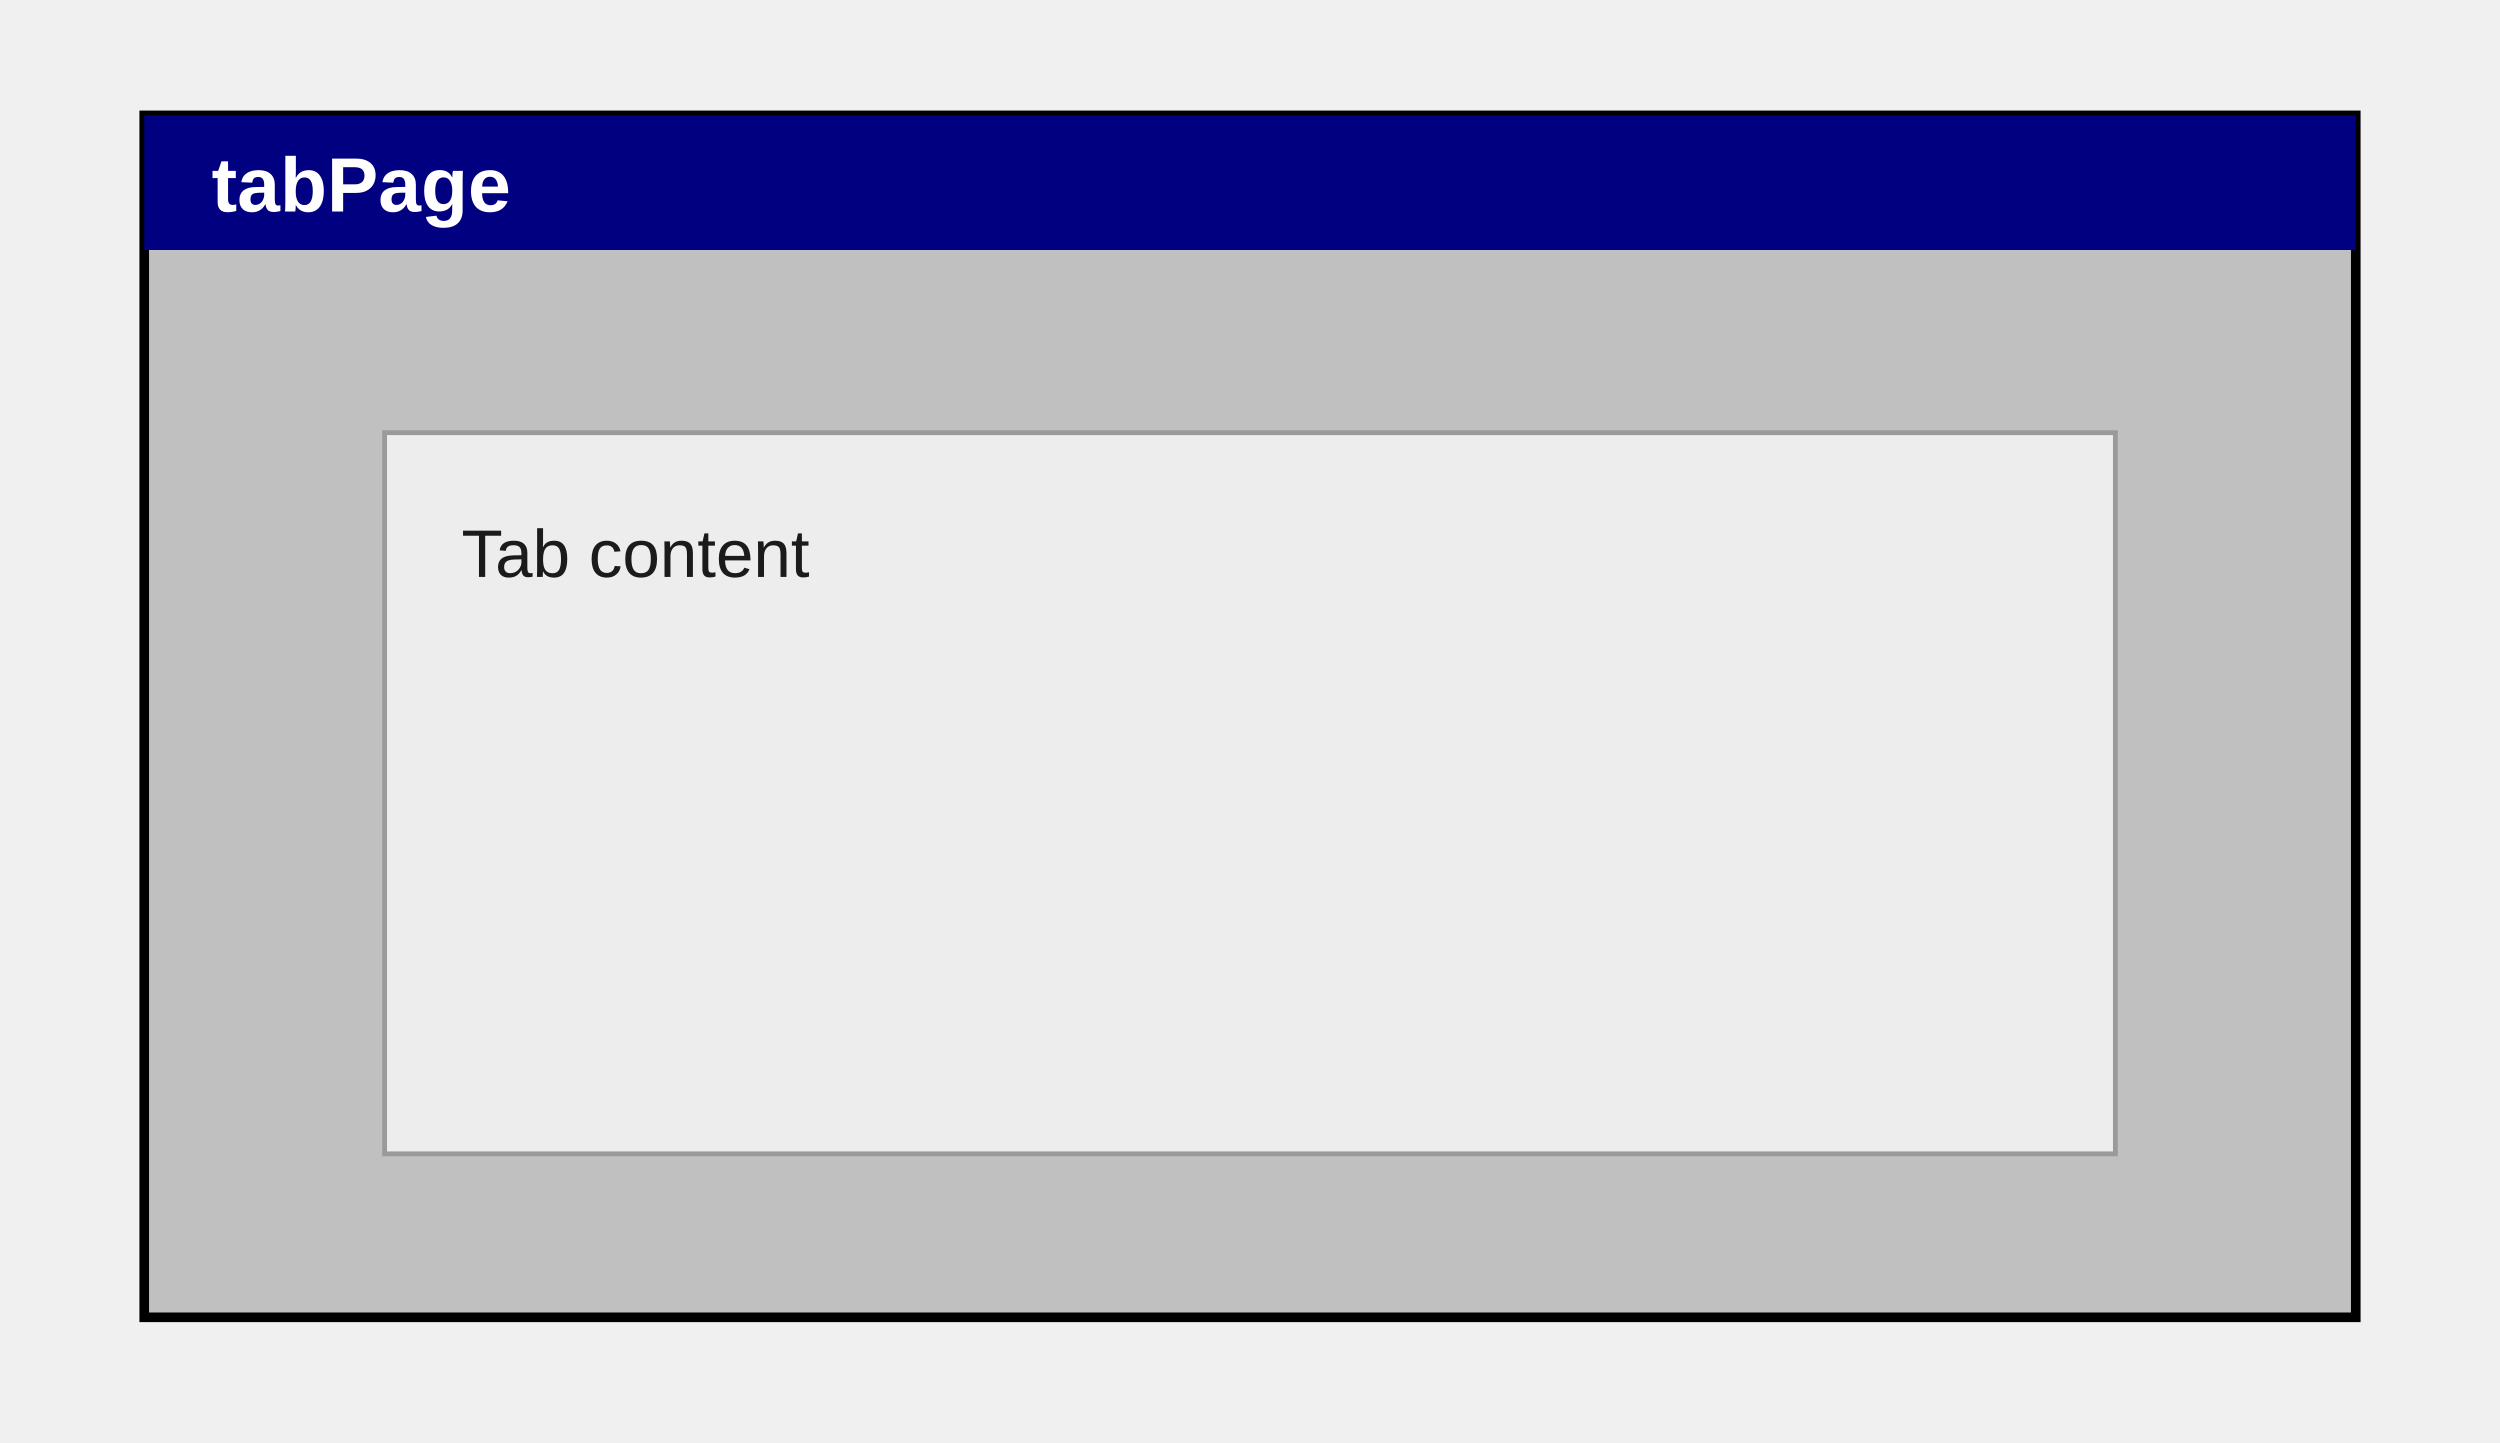
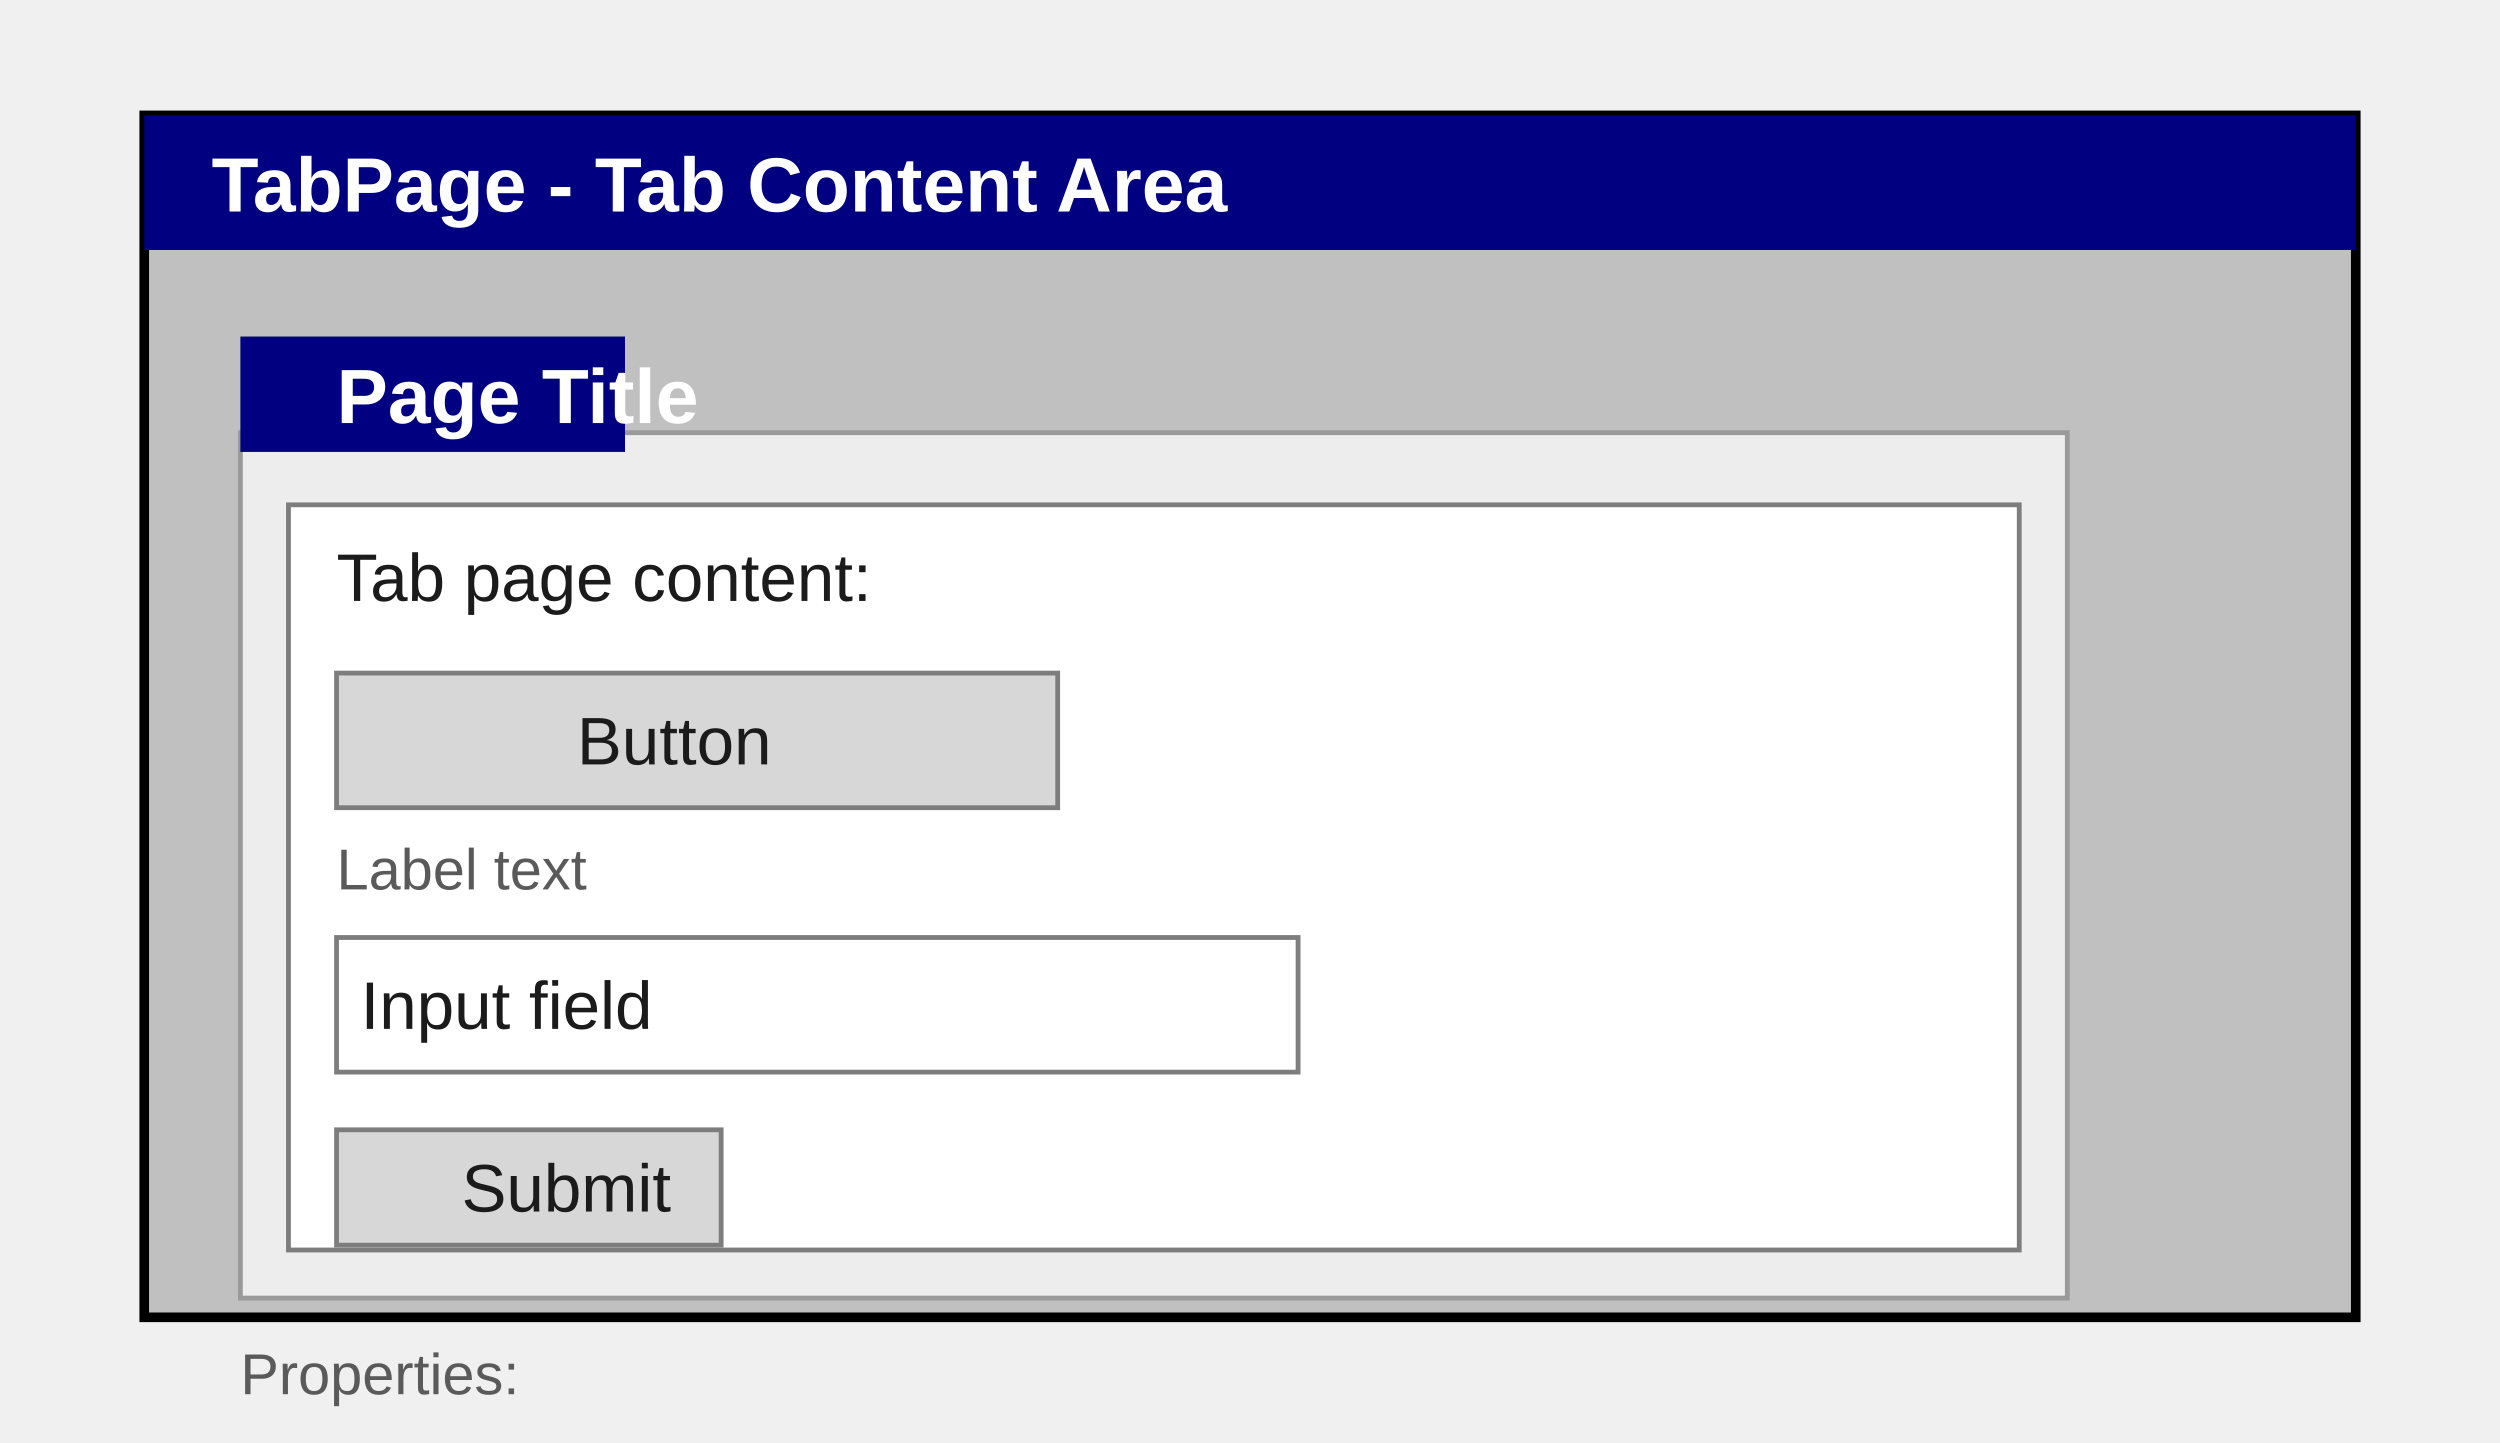
<svg xmlns="http://www.w3.org/2000/svg" width="520" height="300" viewBox="0 0 520 300">
  <defs>
    <style>
      .title { font: 600 16px 'Segoe UI', Arial, sans-serif; fill: #ffffff; }
      .text { font: 14px 'Segoe UI', Arial, sans-serif; fill: #1b1b1b; }
      .muted { font: 12px 'Segoe UI', Arial, sans-serif; fill: #5a5a5a; }
      .window { fill: #c0c0c0; stroke: #000; stroke-width: 2; }
      .titlebar { fill: #000080; }
      .panel { fill: #ededed; stroke: #9a9a9a; stroke-width: 1; }
      .inset { fill: #ffffff; stroke: #7d7d7d; stroke-width: 1; }
      .button { fill: #d7d7d7; stroke: #7d7d7d; stroke-width: 1; }
      .status { fill: #d6d6d6; stroke: #8a8a8a; stroke-width: 1; }
      .menu { fill: #e6e6e6; stroke: #9a9a9a; stroke-width: 1; }
      .accent { fill: #000080; }
    </style>
  </defs>
  <rect x="30" y="24" width="460" height="250" class="window" />
  <rect x="30" y="24" width="460" height="28" class="titlebar" />
-   <text x="44" y="44" class="title">tabPage</text>
-   <rect x="80" y="90" width="360" height="150" class="panel" />
-   <text x="96" y="120" class="text">Tab content</text>
+   <text x="44" y="44" class="title">TabPage - Tab Content Area</text>
+   <rect x="50" y="90" width="380" height="180" class="panel" />
+   <rect x="50" y="70" width="80" height="24" class="accent" />
+   <text x="70" y="88" class="title">Page Title</text>
+   <rect x="60" y="105" width="360" height="155" class="inset" />
+   <text x="70" y="125" class="text">Tab page content:</text>
+   <rect x="70" y="140" width="150" height="28" class="button" />
+   <text x="120" y="159" class="text">Button</text>
+   <text x="70" y="185" class="muted">Label text</text>
+   <rect x="70" y="195" width="200" height="28" class="inset" />
+   <text x="75" y="214" class="text">Input field</text>
+   <rect x="70" y="235" width="80" height="24" class="button" />
+   <text x="96" y="252" class="text">Submit</text>
+   <text x="50" y="290" class="muted">Properties:</text>
+   <text x="50" y="310" style="font: 12px 'Courier New'; fill: #1b1b1b;">title, visible, children</text>
</svg>
